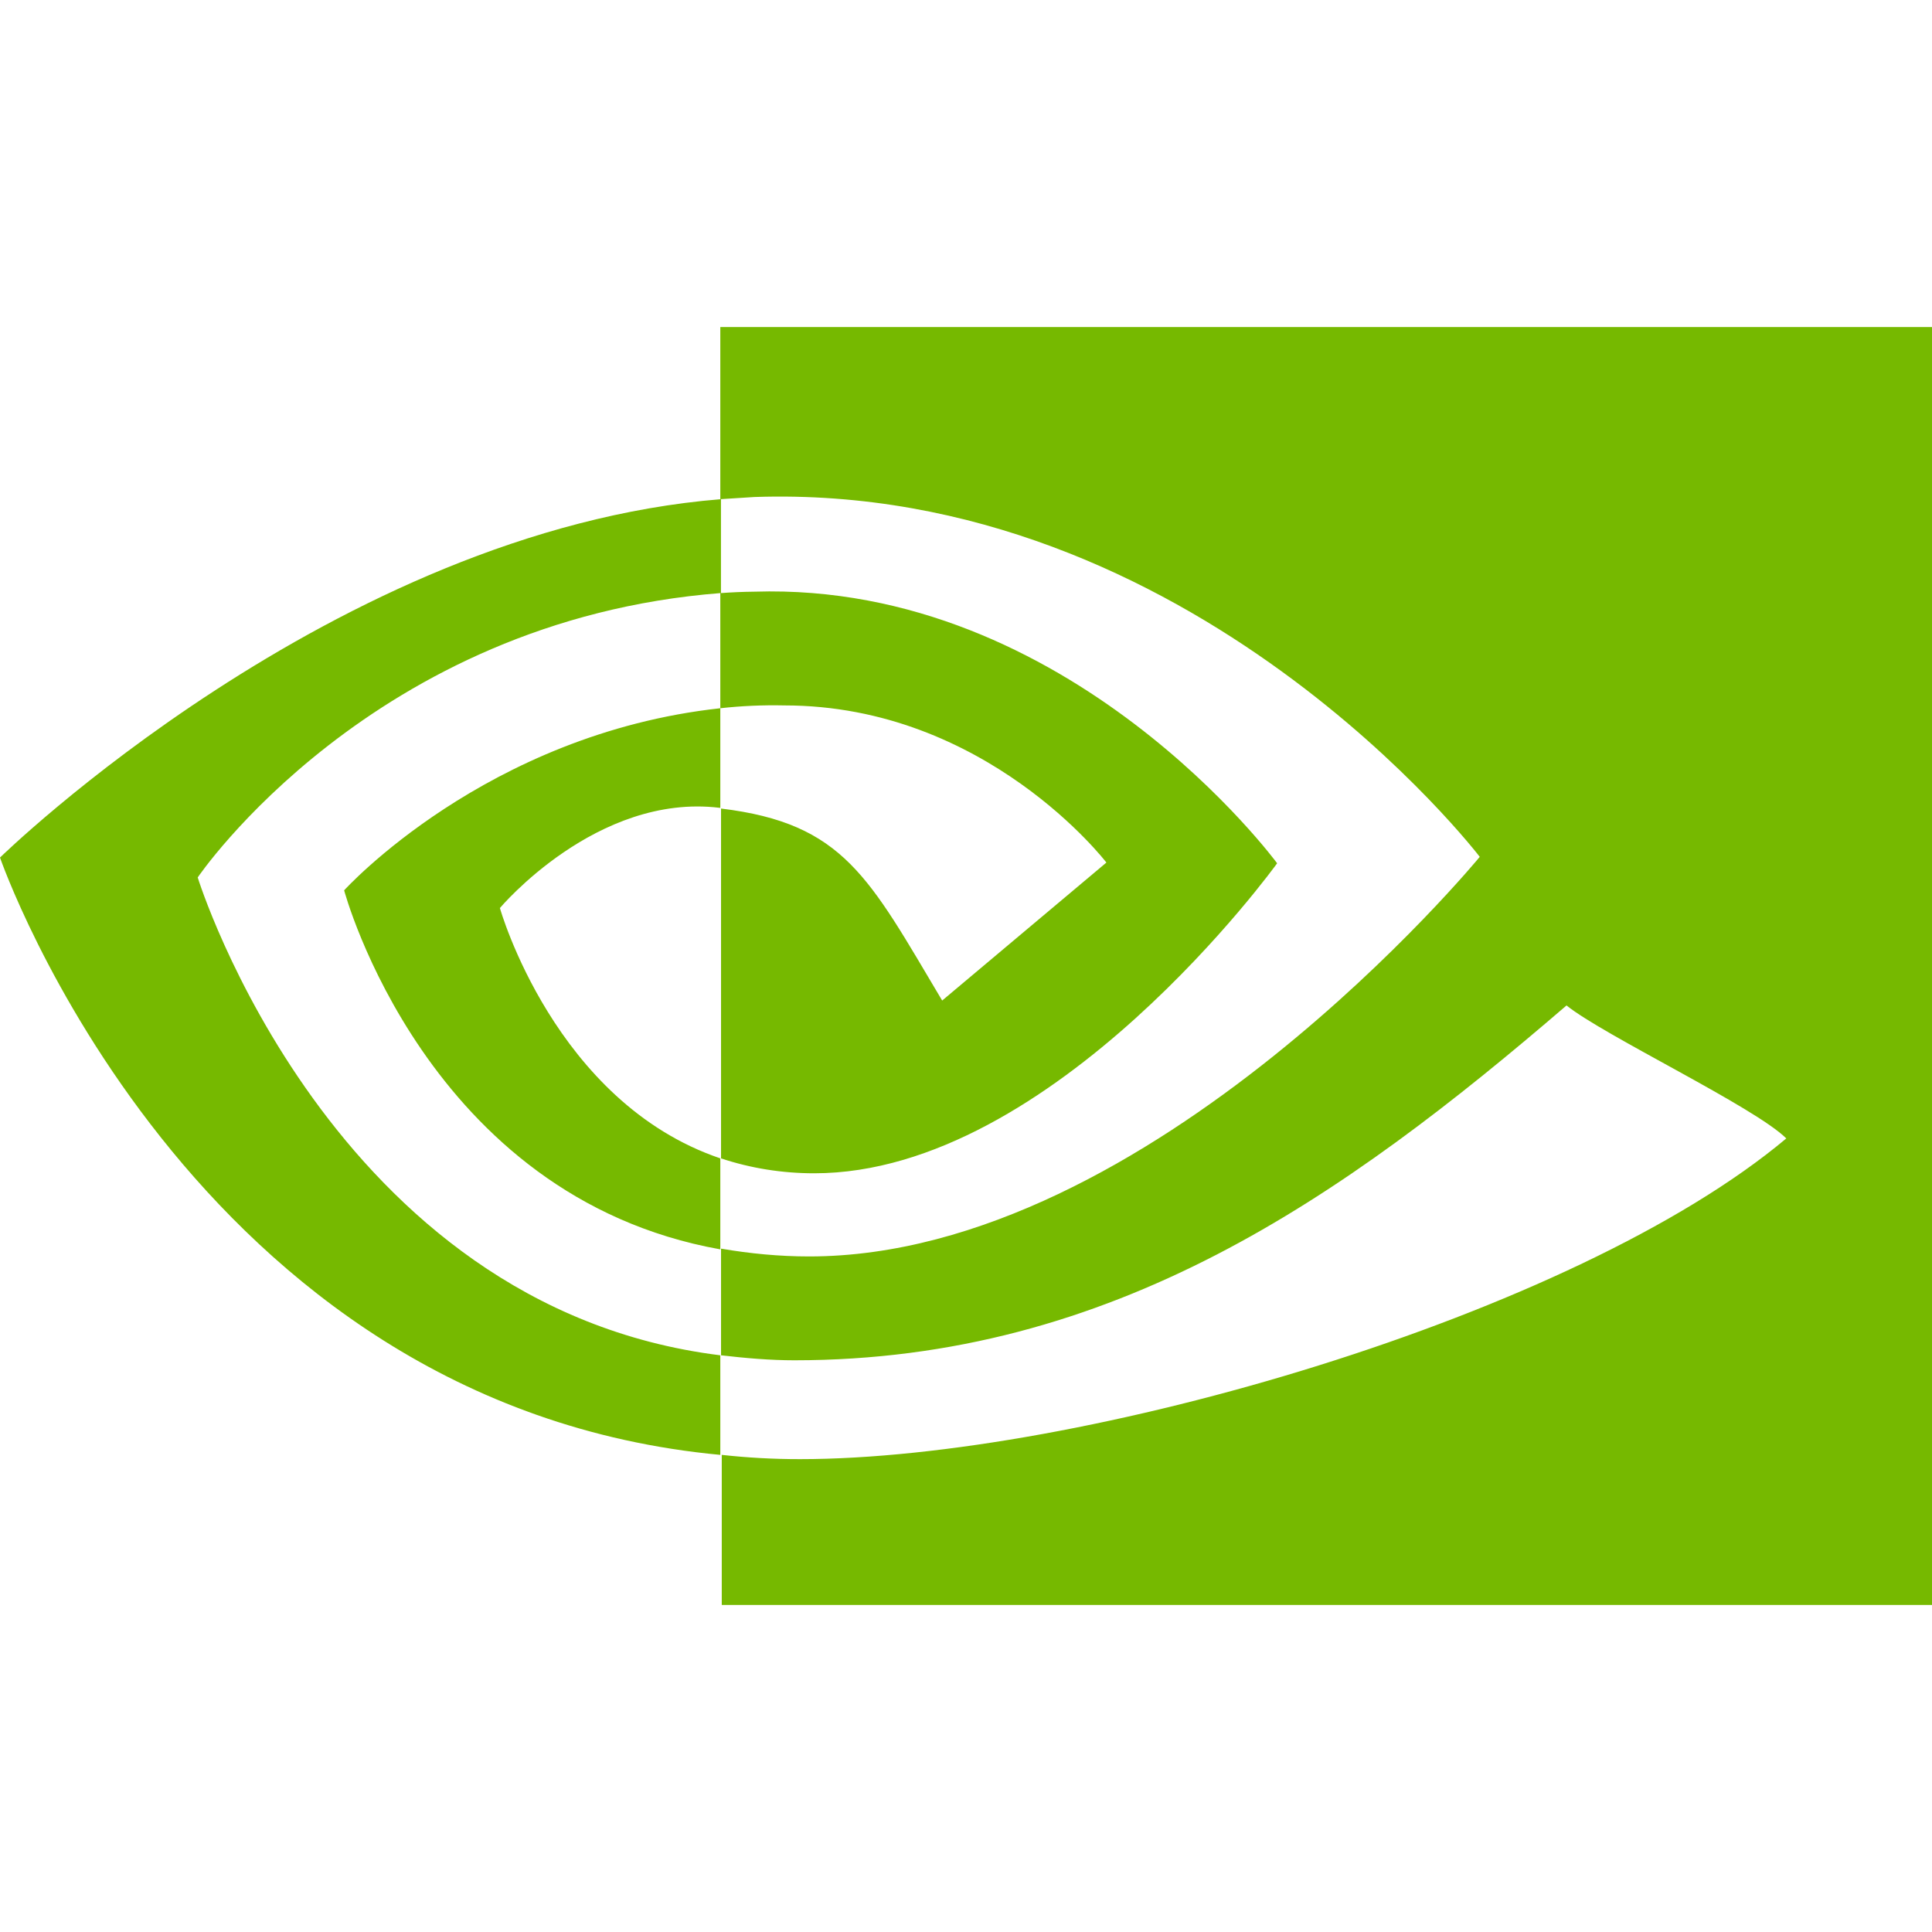
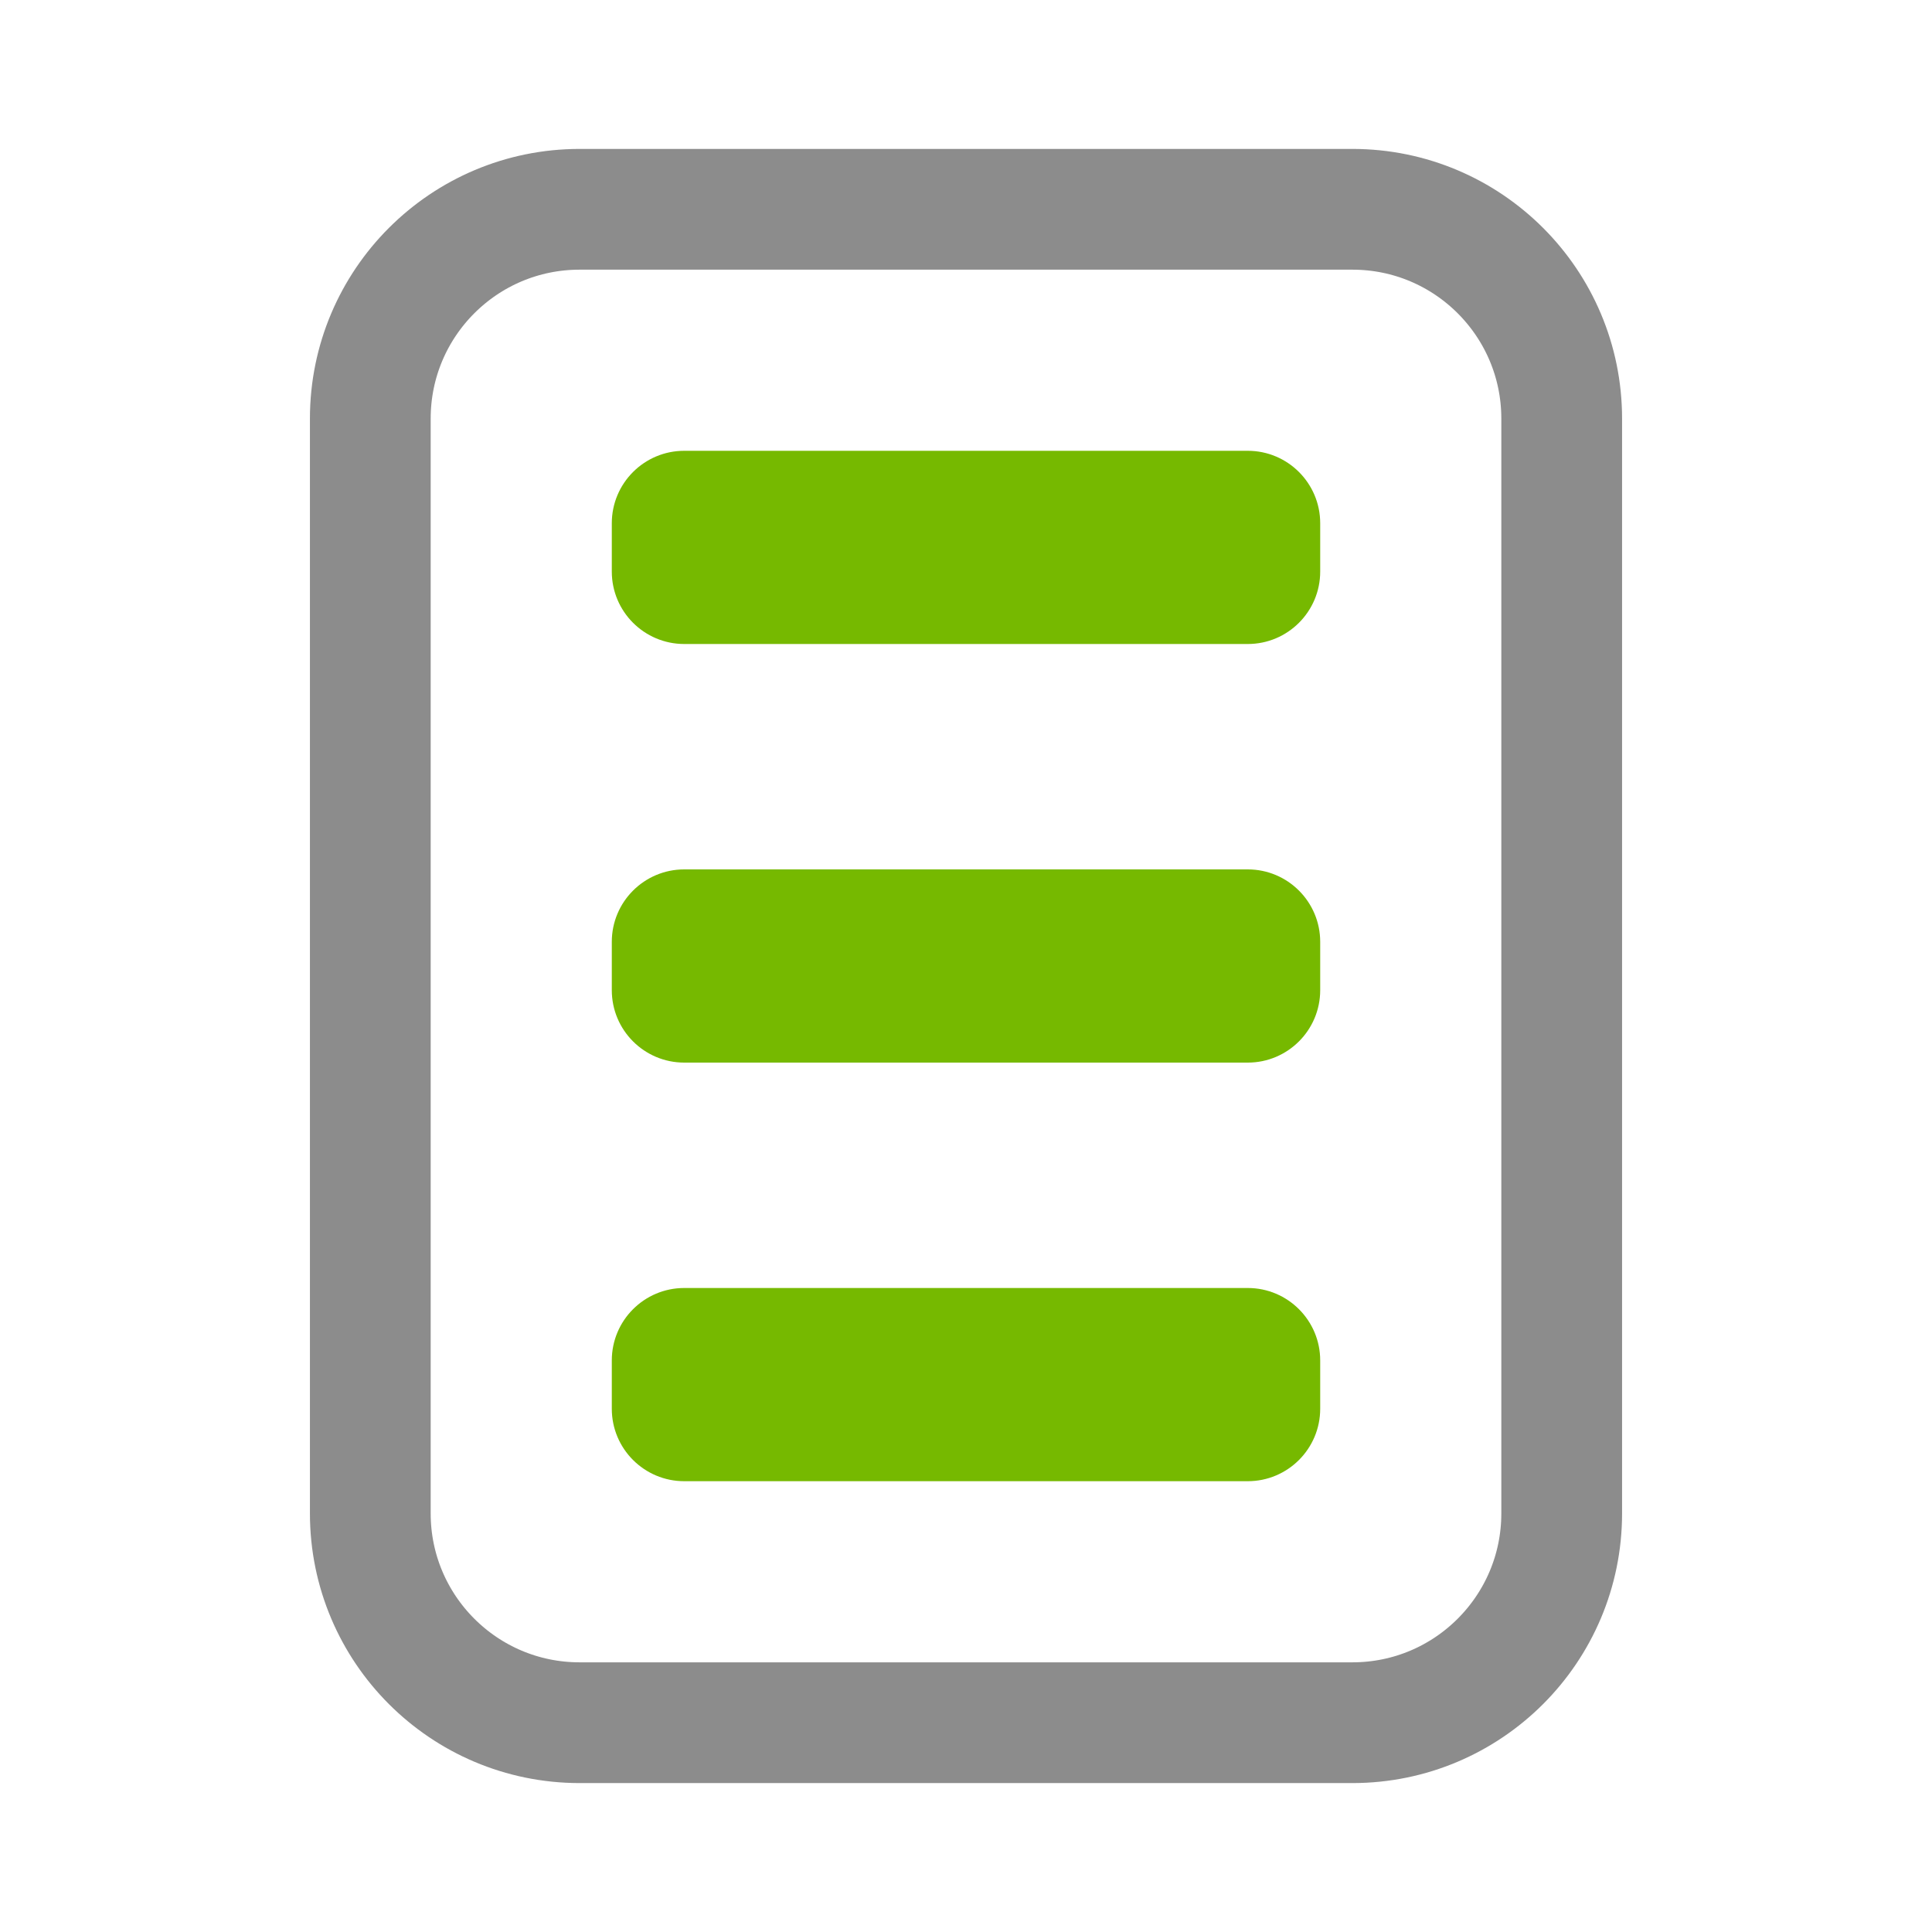
<svg xmlns="http://www.w3.org/2000/svg" width="32" height="32" viewBox="0 0 24 24">
-   <path fill="#76B900" d="M8.948 8.798v-1.43a6.7 6.7 0 0 1 .424-.018c3.922-.124 6.493 3.374 6.493 3.374s-2.774 3.851-5.75 3.851c-.398 0-.787-.062-1.158-.185v-4.346c1.528.185 1.837.857 2.747 2.385l2.04-1.714s-1.492-1.952-4-1.952a6.016 6.016 0 0 0-.796.035m0-4.735v2.138l.424-.027c5.45-.185 9.01 4.47 9.01 4.47s-4.08 4.964-8.33 4.964c-.37 0-.733-.035-1.095-.097v1.325c.3.035.61.062.91.062 3.957 0 6.82-2.023 9.593-4.408.459.371 2.34 1.263 2.73 1.652-2.633 2.208-8.772 3.984-12.253 3.984-.335 0-.653-.018-.971-.053v1.864H24V4.063zm0 10.326v1.131c-3.657-.654-4.673-4.46-4.673-4.46s1.758-1.944 4.673-2.262v1.237H8.94c-1.528-.186-2.73 1.245-2.73 1.245s.68 2.412 2.739 3.11M2.456 10.9s2.164-3.197 6.5-3.533V6.201C4.153 6.59 0 10.653 0 10.653s2.35 6.802 8.948 7.42v-1.237c-4.84-.6-6.492-5.936-6.492-5.936z" />
+   <rect x="4.6" y="2.6" width="14.8" height="18.8" rx="2.6" fill="none" stroke="#8C8C8C" stroke-width="1.5" />
+   <g fill="#76B900">
+     <rect x="7.6" y="5.6" width="8.8" height="2.4" rx="0.9" />
+     <rect x="7.6" y="10.8" width="8.8" height="2.4" rx="0.9" />
+     <rect x="7.6" y="16.0" width="8.8" height="2.4" rx="0.9" />
+   </g>
</svg>
